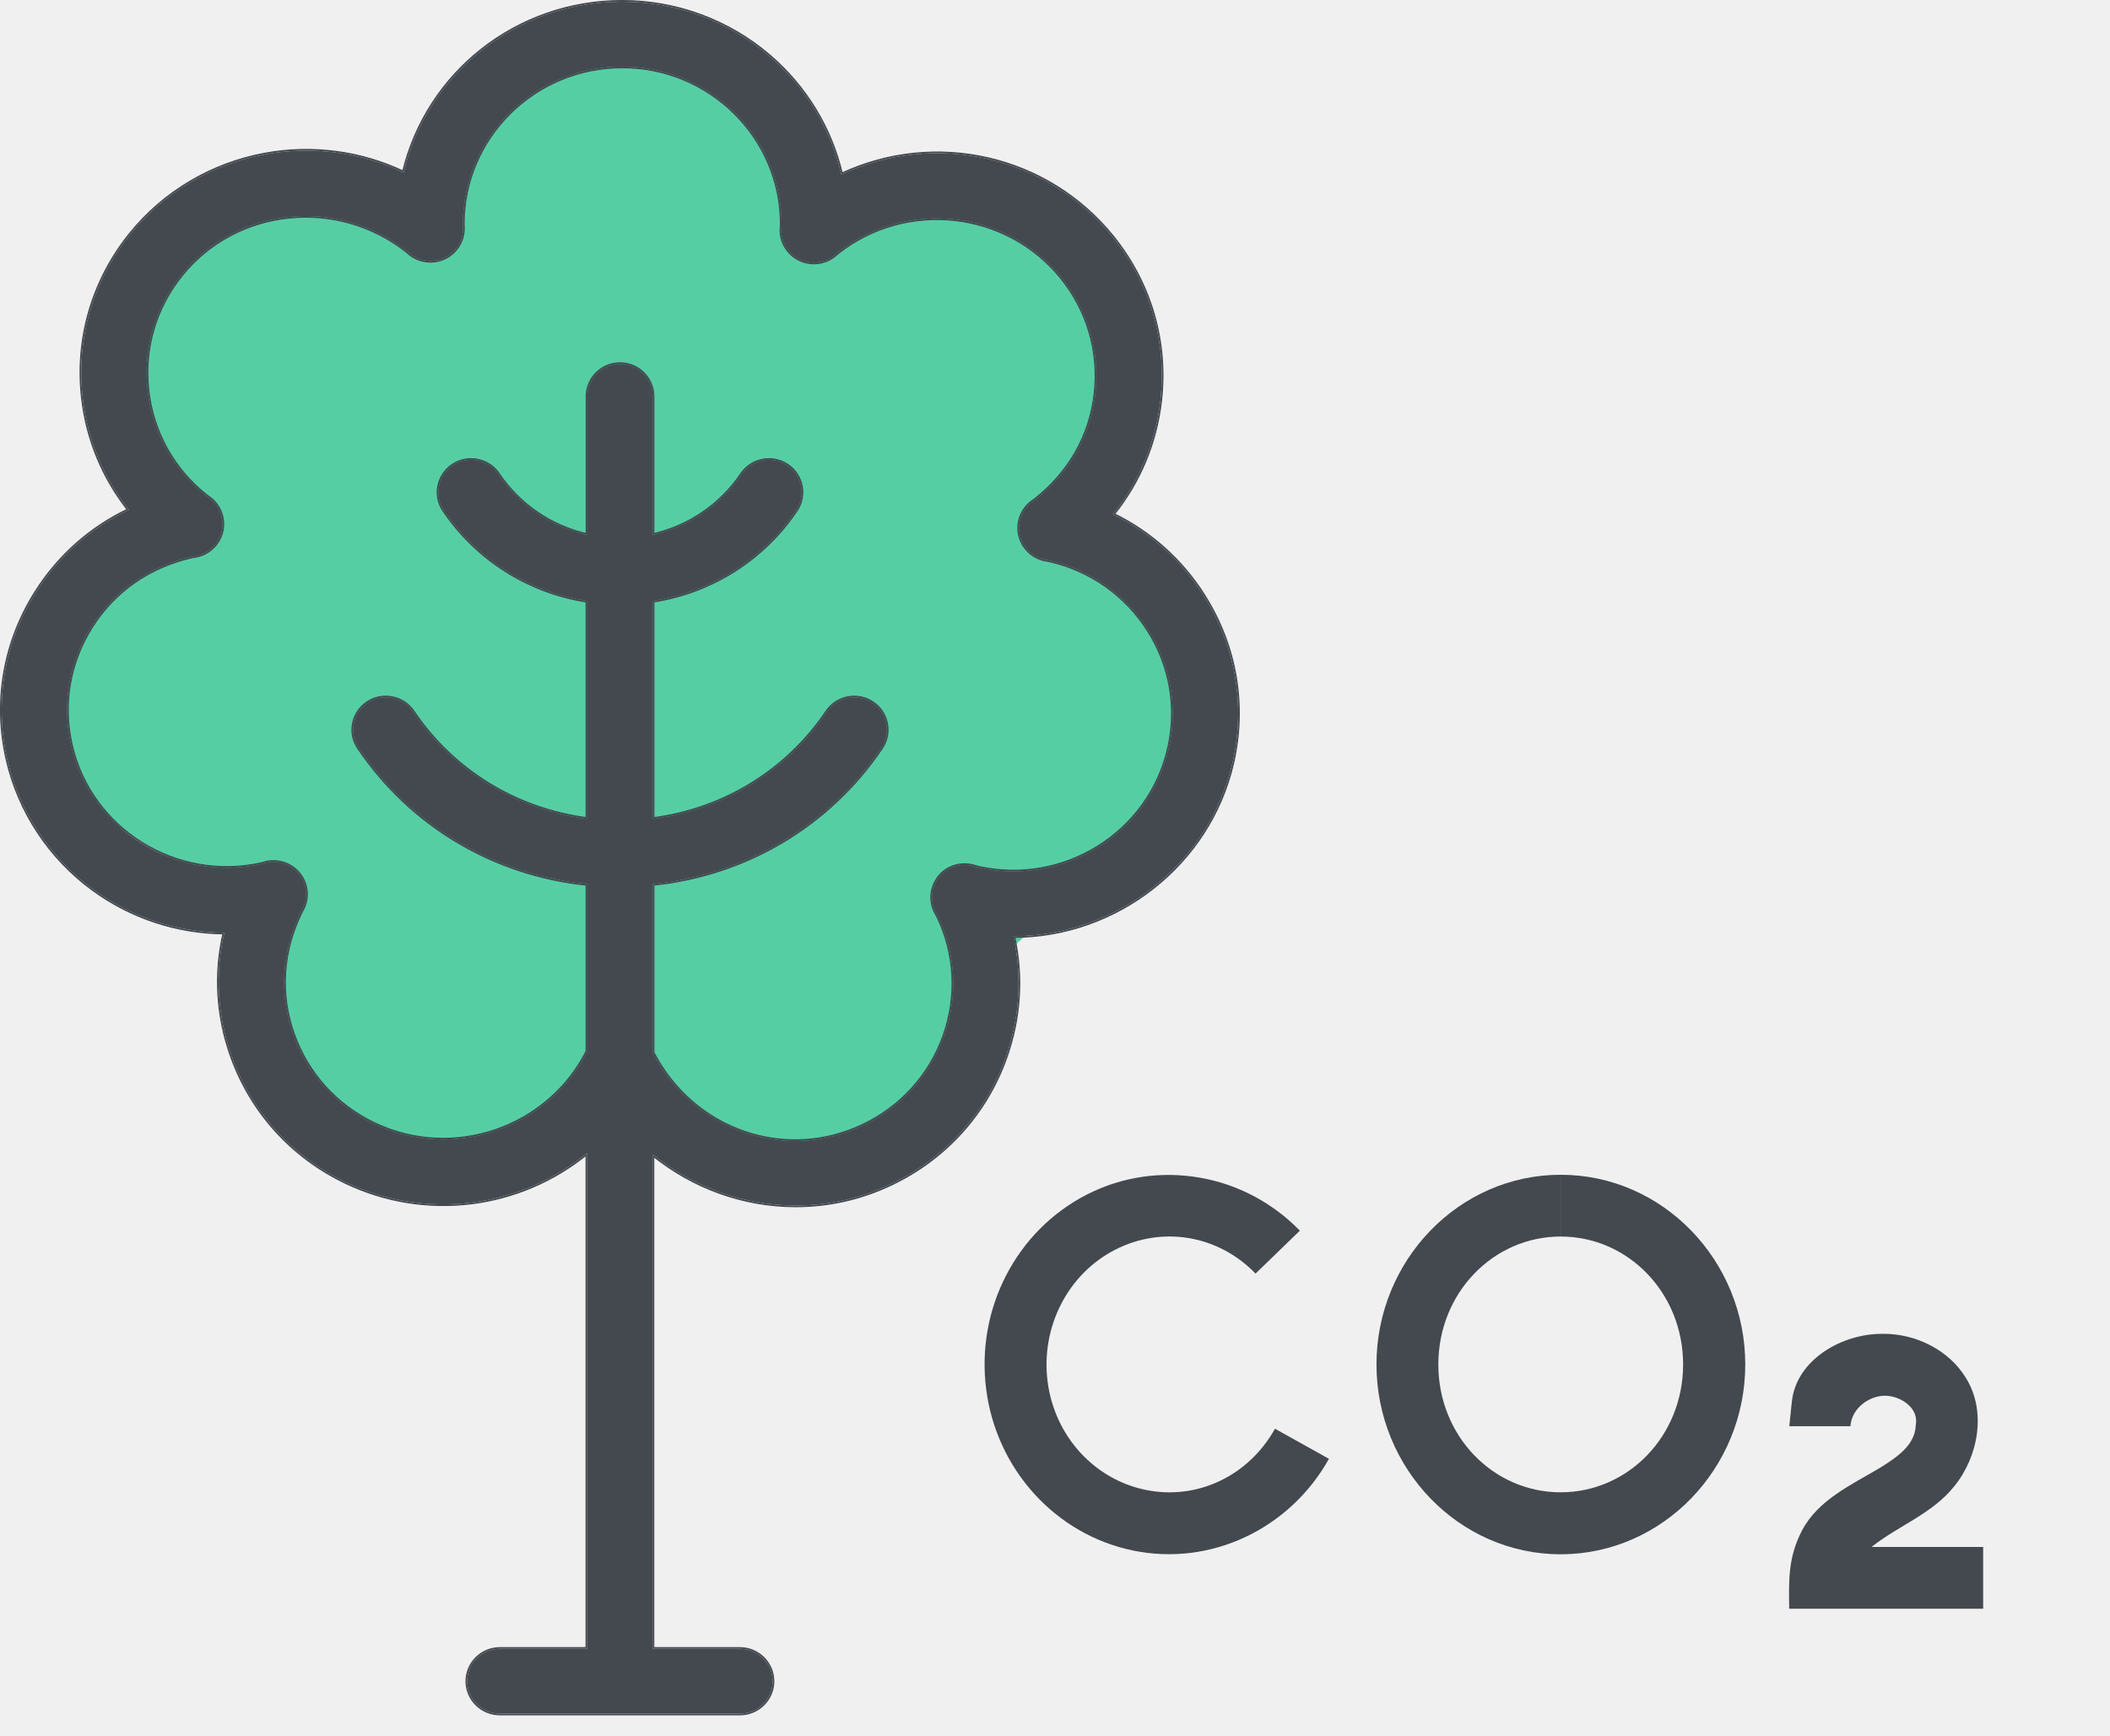
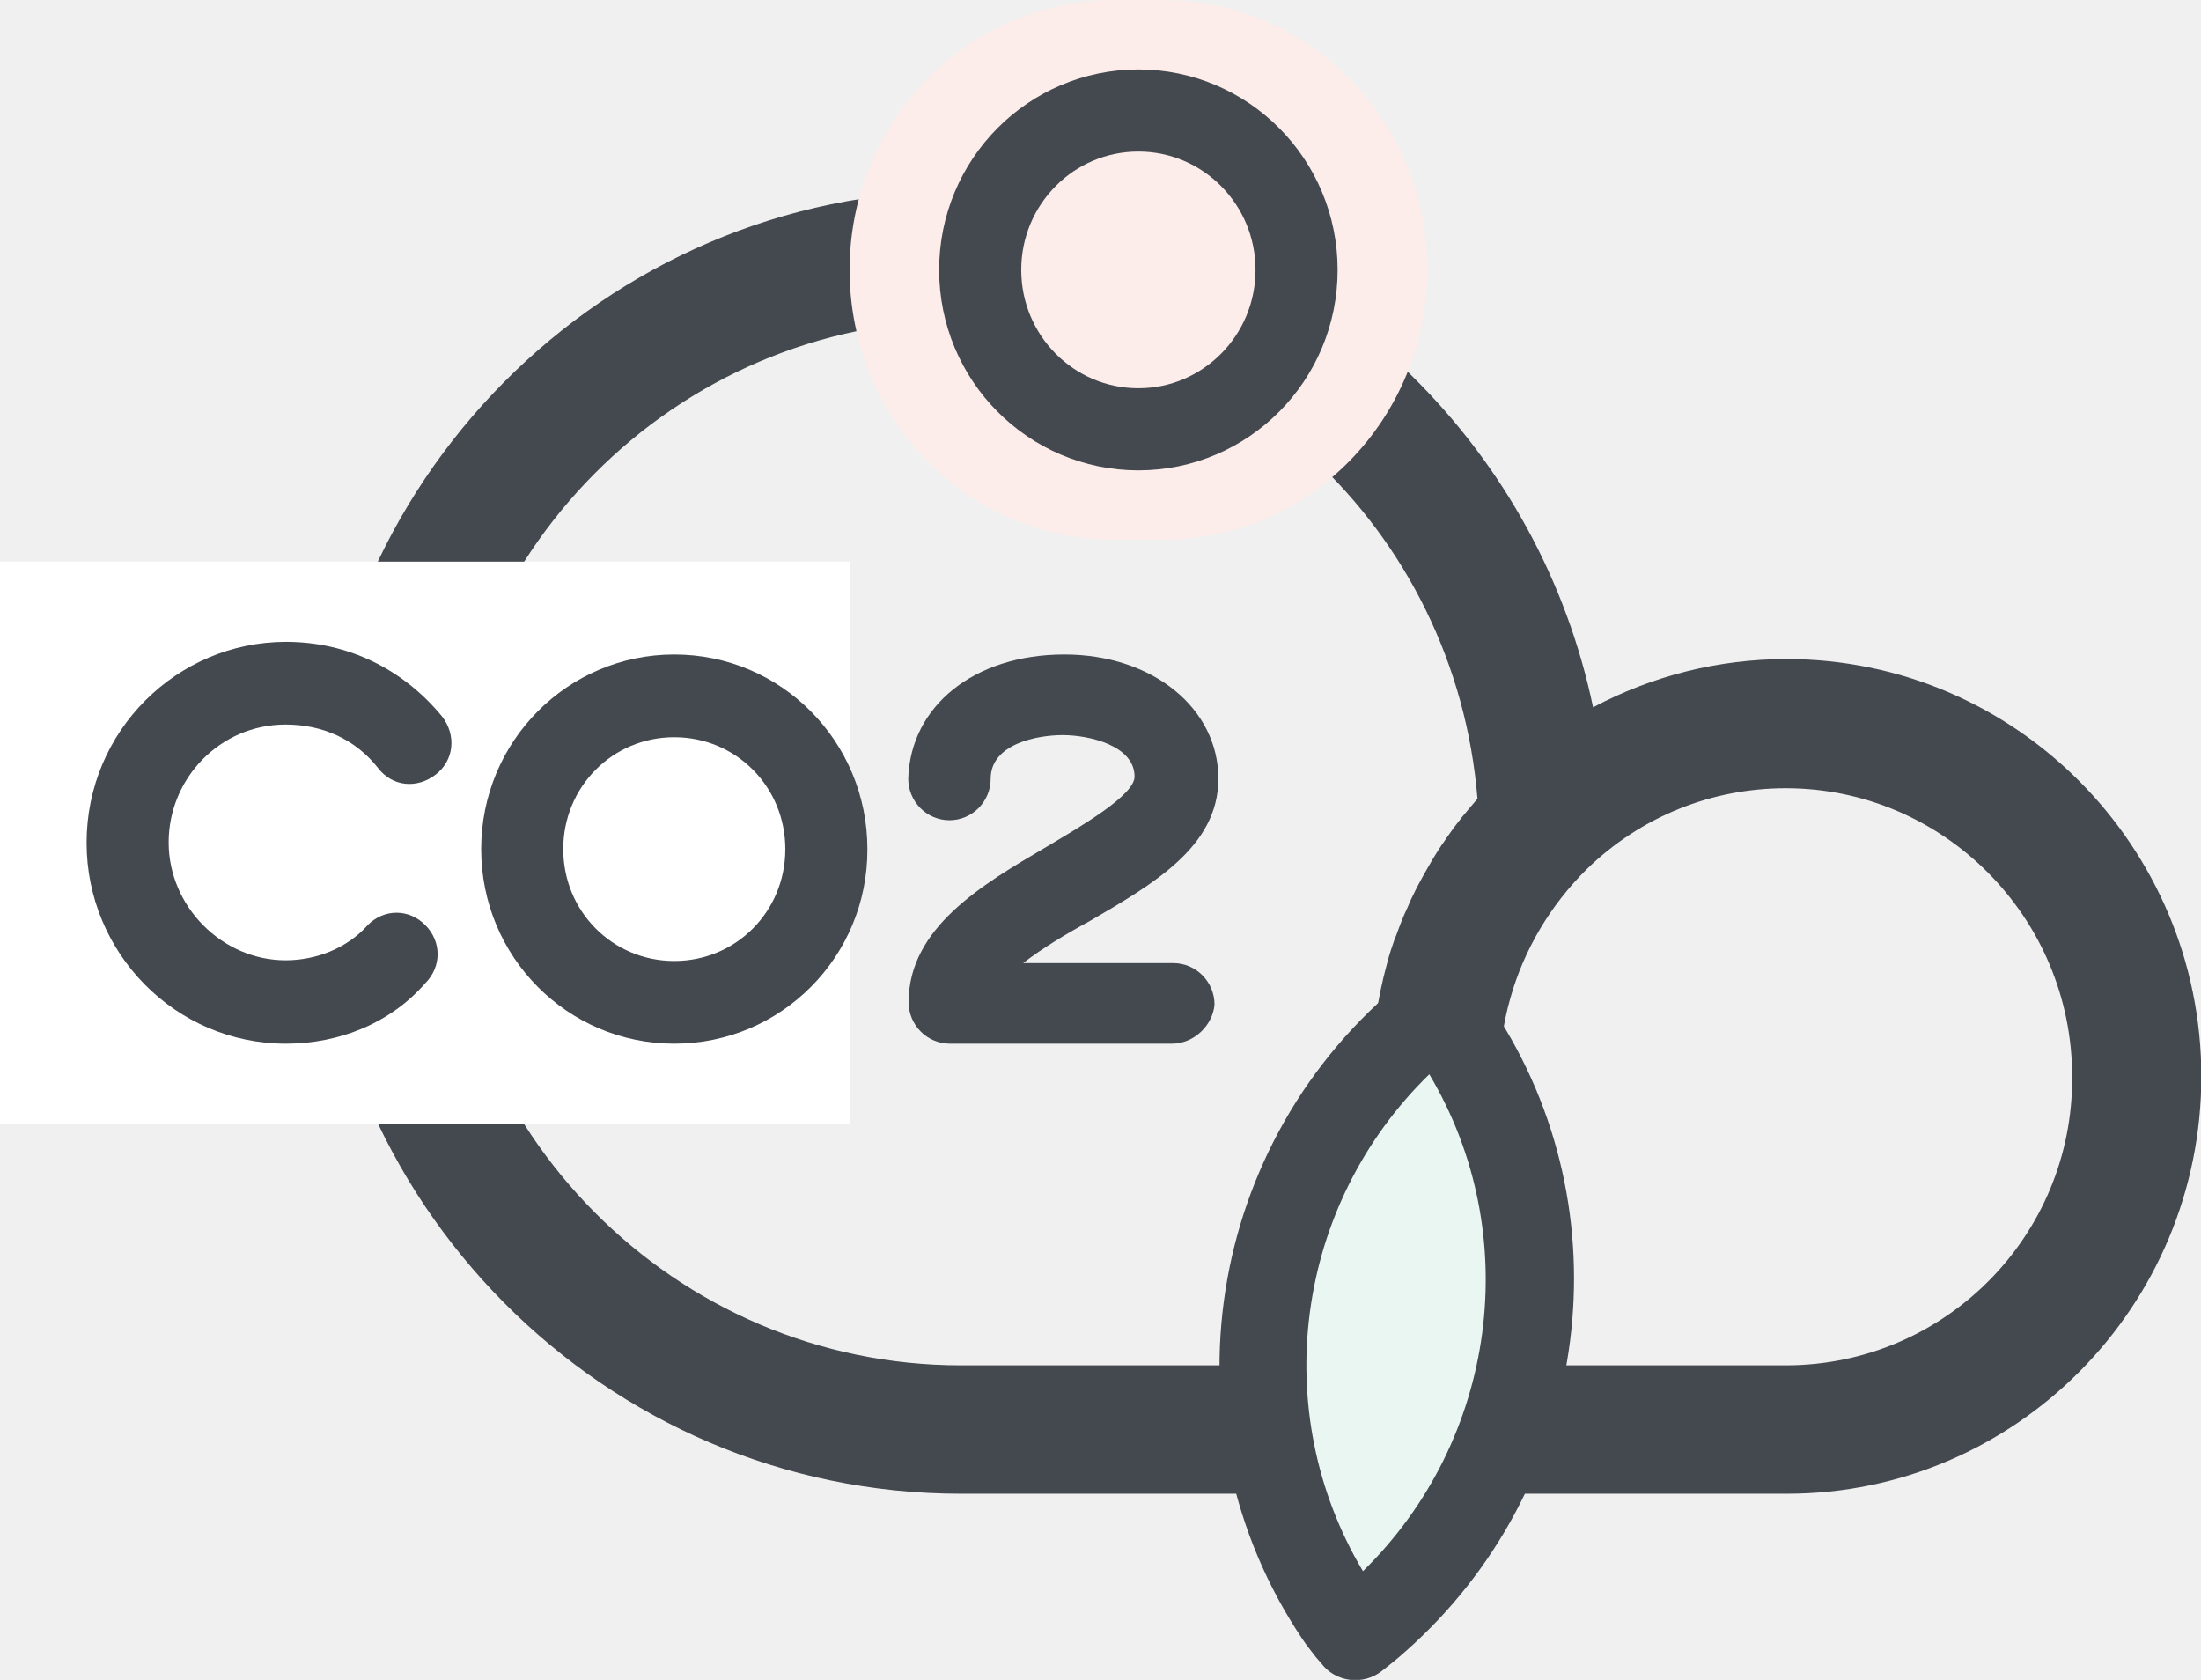
- <svg xmlns="http://www.w3.org/2000/svg" id="uuid-5972d5b6-7f60-43a9-8245-69f3f54d99df" data-name="Capa 1" viewBox="0 0 500.4 411.65">
+ <svg xmlns="http://www.w3.org/2000/svg" width="76" height="58" viewBox="0 0 76 58" fill="none">
+   <g clip-path="url(#clip0_1275_1222)">
+     <path d="M61.688 47.139H33.183C23.308 47.139 15.277 39.047 15.277 29.097C15.277 19.159 23.308 11.068 33.183 11.068C42.588 11.068 50.257 18.248 51.017 27.578C50.836 27.785 50.655 28.004 50.474 28.222C50.45 28.259 50.426 28.295 50.39 28.332C50.233 28.526 50.088 28.733 49.943 28.939C49.883 29.024 49.835 29.109 49.775 29.182C49.666 29.352 49.558 29.51 49.461 29.68C49.401 29.777 49.353 29.875 49.292 29.972C49.196 30.13 49.111 30.3 49.015 30.47C48.967 30.567 48.907 30.664 48.858 30.774C48.774 30.944 48.689 31.114 48.617 31.296C48.569 31.393 48.533 31.491 48.484 31.588C48.4 31.782 48.328 31.977 48.255 32.171C48.231 32.256 48.195 32.329 48.159 32.414C48.062 32.693 47.966 32.973 47.894 33.264C47.544 34.54 47.363 35.852 47.363 37.176C47.363 38.403 48.352 39.4 49.57 39.4C50.788 39.4 51.776 38.403 51.776 37.176C51.776 36.265 51.897 35.354 52.15 34.467C52.62 32.791 53.537 31.247 54.791 30.008C56.648 28.198 59.095 27.214 61.664 27.214C67.114 27.214 71.551 31.685 71.551 37.176C71.587 42.668 67.15 47.127 61.688 47.139ZM61.688 22.755C59.324 22.755 57.045 23.338 55.008 24.42C54.103 20.082 51.933 16.098 48.714 12.939C44.529 8.857 39.019 6.597 33.183 6.597C20.872 6.597 10.864 16.681 10.864 29.085C10.864 41.489 20.872 51.573 33.183 51.573H61.7C69.585 51.573 76.012 45.11 76.012 37.152C76 29.219 69.585 22.755 61.688 22.755Z" fill="#444950" />
+     <path d="M38.477 0H40.141C45.193 0 49.28 4.167 49.28 9.318C49.28 14.47 45.193 18.637 40.141 18.637H38.477C33.425 18.637 29.337 14.47 29.337 9.318C29.337 4.179 33.425 0 38.477 0Z" fill="#FCEDEA" />
+     <path d="M39.308 14.822C42.325 14.822 44.77 12.358 44.77 9.318C44.77 6.279 42.325 3.815 39.308 3.815C36.291 3.815 33.846 6.279 33.846 9.318C33.846 12.358 36.291 14.822 39.308 14.822Z" stroke="#444950" stroke-width="2.835" stroke-miterlimit="10" stroke-linecap="round" stroke-linejoin="round" />
+     <path d="M46.434 55.424C44.734 52.144 41.84 44.697 45.156 42.959L44.891 39.169C48.206 37.431 48.351 31.904 50.051 35.196C51.752 38.489 54.947 47.758 51.631 49.496L49.714 51.792C46.386 53.493 48.122 58.705 46.434 55.424Z" fill="#EAF6F2" />
+     <path d="M52.343 33.082C51.873 32.171 51.439 33.033 51.173 32.037C50.341 32.523 49.521 33.046 48.75 33.653L48.593 33.775C48.569 33.787 48.533 33.823 48.508 33.835C41.611 39.388 40.068 49.277 44.964 56.578C45.108 56.797 45.277 57.004 45.434 57.21L45.615 57.417C46.109 58.085 47.074 58.206 47.725 57.684C48.002 57.465 48.279 57.247 48.545 57.004C54.803 51.464 56.189 42.23 51.788 35.208C51.933 35.087 52.174 33.179 52.343 33.082ZM47.062 54.246C43.77 48.718 44.71 41.611 49.353 37.091C52.644 42.607 51.692 49.714 47.062 54.246Z" fill="#444950" />
+     <path d="M29.337 19.39H0V38.792H29.337V19.39Z" fill="white" />
+     <path d="M9.875 36.034C6.041 36.034 2.99 32.888 2.99 29.097C2.99 25.234 6.113 22.16 9.875 22.16C12.009 22.16 13.915 23.096 15.265 24.736C15.759 25.38 15.687 26.242 15.048 26.74C14.409 27.238 13.553 27.166 13.059 26.522C12.275 25.525 11.141 25.015 9.863 25.015C7.596 25.015 5.824 26.874 5.824 29.085C5.824 31.296 7.669 33.155 9.863 33.155C10.924 33.155 11.997 32.73 12.697 31.94C13.263 31.369 14.12 31.369 14.686 31.94C15.253 32.511 15.253 33.374 14.686 33.945C13.492 35.318 11.72 36.034 9.875 36.034Z" fill="#444950" />
+     <path d="M23.283 36.034C19.593 36.034 16.615 33.033 16.615 29.316C16.615 25.598 19.593 22.597 23.283 22.597C26.973 22.597 29.951 25.598 29.951 29.316C29.963 33.033 26.973 36.034 23.283 36.034ZM23.283 25.453C21.149 25.453 19.449 27.166 19.449 29.316C19.449 31.466 21.149 33.179 23.283 33.179C25.417 33.179 27.117 31.466 27.117 29.316C27.117 27.166 25.417 25.453 23.283 25.453Z" fill="#444950" />
+     <path d="M40.466 36.034H32.797C32.013 36.034 31.374 35.391 31.374 34.601C31.374 32.025 33.931 30.531 36.125 29.243C37.331 28.526 39.176 27.457 39.176 26.813C39.176 25.744 37.62 25.38 36.692 25.38C35.836 25.38 34.208 25.671 34.208 26.886C34.208 27.676 33.569 28.32 32.785 28.32C32.001 28.32 31.362 27.676 31.362 26.886C31.435 24.383 33.629 22.597 36.752 22.597C39.803 22.597 42.07 24.456 42.07 26.886C42.07 29.243 39.803 30.531 37.596 31.819C36.812 32.244 35.968 32.754 35.329 33.252H40.514C41.298 33.252 41.937 33.896 41.937 34.686C41.877 35.391 41.238 36.034 40.466 36.034Z" fill="#444950" />
+   </g>
  <defs>
-     <style>
-       .uuid-bb4d78e3-4565-4b58-ba17-7449cc36639a {
-         mask: url(#uuid-15d8cd3a-e416-41ab-8752-62611b0f4f4a);
-       }
- 
-       .uuid-bb4d78e3-4565-4b58-ba17-7449cc36639a, .uuid-47ece561-91d1-4d8a-ae90-a86a597a9b49, .uuid-edae53bc-f04a-47a0-bd41-0b891cb80b04, .uuid-077f1949-c811-43bc-b216-77d2582d544c, .uuid-bf18be31-3932-4c2f-b0be-925d13906372 {
-         fill: none;
-       }
- 
-       .uuid-e26223c1-77fb-4244-bce7-e88716940834, .uuid-4427236b-6ddc-41dc-a0a6-1005242793ec {
-         fill: #fff;
-       }
- 
-       .uuid-47ece561-91d1-4d8a-ae90-a86a597a9b49 {
-         mask: url(#uuid-ae6e76b4-8a02-4103-bf04-4fd673e18b2b);
-       }
- 
-       .uuid-4427236b-6ddc-41dc-a0a6-1005242793ec {
-         fill-rule: evenodd;
-       }
- 
-       .uuid-edae53bc-f04a-47a0-bd41-0b891cb80b04 {
-         mask: url(#uuid-b45cc173-e89b-4ad7-a60a-d33244019dbc);
-       }
- 
-       .uuid-fb8142db-34f3-4f53-8e19-6099bc3e8b31 {
-         fill: #444950;
-       }
- 
-       .uuid-077f1949-c811-43bc-b216-77d2582d544c {
-         mask: url(#uuid-2bc61579-cf76-4bbe-9abd-903f295735fc);
-       }
- 
-       .uuid-bf18be31-3932-4c2f-b0be-925d13906372 {
-         stroke: #444950;
-         stroke-width: .8px;
-       }
- 
-       .uuid-40b76d7a-8f48-4c23-bacb-88f2603ccdbd {
-         fill: #56cea4;
-       }
-     </style>
-     <mask id="uuid-ae6e76b4-8a02-4103-bf04-4fd673e18b2b" data-name="mask" x="357.96" y="286.27" width="142.44" height="125.37" maskUnits="userSpaceOnUse">
-       <g id="uuid-a31db02f-e497-4091-9c46-4dce4d44d980" data-name="path-1-inside-1 2767 9683">
-         <path class="uuid-4427236b-6ddc-41dc-a0a6-1005242793ec" d="m446.62,316.35c-9.74-.14-20.63,6.14-21.67,16.08l-.61,5.83h14.5c.34-4.65,5.01-7.48,8.65-7.22,3.54.26,7.56,2.96,6.85,6.87-.1,4.88-4.63,7.78-8.33,10.12-6.81,4.07-14.8,7.62-18.65,14.96-3.34,6.4-3.13,11.87-3.04,18.56h46v-14.66h-26.46c6.33-5.05,14.39-7.85,19.57-14.35,5.74-7.01,7.76-17.82,2.77-25.78-4.08-6.65-11.9-10.45-19.58-10.42Z" />
-       </g>
-     </mask>
-     <mask id="uuid-15d8cd3a-e416-41ab-8752-62611b0f4f4a" data-name="mask-1" x="203.42" y="248.58" width="152.68" height="150.12" maskUnits="userSpaceOnUse">
-       <g id="uuid-1dd177f4-87ef-4429-9808-10f860520087" data-name="path-3-inside-2 2767 9683">
-         <path class="uuid-4427236b-6ddc-41dc-a0a6-1005242793ec" d="m284.39,279.28c-8.87-1.52-18.2-.27-26.59,4.01-16.82,8.59-26.35,27.15-23.93,46.13,2.4,19.01,16.38,34.51,34.82,38.32,18.44,3.81,37.17-5.1,46.48-21.75l-12.8-7.14c-6.31,11.3-18.57,17.02-30.7,14.5-12.14-2.49-21.58-12.74-23.23-25.72-1.64-13,4.89-25.57,16.05-31.24,11.15-5.7,24.4-3.5,33.27,5.67l10.51-10.18c-6.61-6.8-15.01-11.09-23.87-12.6Z" />
-       </g>
-     </mask>
-     <mask id="uuid-b45cc173-e89b-4ad7-a60a-d33244019dbc" data-name="mask-2" x="296.37" y="248.54" width="147.61" height="150.16" maskUnits="userSpaceOnUse">
-       <g id="uuid-f779a5af-c2c5-44f2-ad4c-b231205f4b02" data-name="path-5-inside-3 2767 9683">
-         <path class="uuid-4427236b-6ddc-41dc-a0a6-1005242793ec" d="m370.12,293.27c16,0,29.04,13.37,29.04,30.34s-13.04,30.32-29.04,30.32-29.01-13.35-29.01-30.32,13.04-30.34,29.01-30.34Zm0-14.65c-24.2,0-43.68,20.38-43.68,44.99s19.48,45.02,43.68,45.02,43.78-20.38,43.78-45.02-19.55-44.99-43.78-44.99Z" />
-       </g>
-     </mask>
-     <mask id="uuid-2bc61579-cf76-4bbe-9abd-903f295735fc" data-name="mask-3" x="-7.12" y="-7.12" width="308.29" height="421.08" maskUnits="userSpaceOnUse">
-       <g id="uuid-e49e920e-7d48-4402-ba4b-183a05189d57" data-name="path-8-outside-4 2767 9683">
-         <rect class="uuid-e26223c1-77fb-4244-bce7-e88716940834" x="-7.12" y="-7.12" width="308.29" height="421.08" />
-         <path d="m285.56,141.41l-.07-.12c-5.31-8.39-12.71-15.01-21.55-19.3,6.24-7.72,10.11-16.98,11.25-26.97,1.59-14-2.43-27.78-11.3-38.79-15.55-19.29-42.11-25.23-64.35-14.84-2.52-10.88-8.52-20.78-17.15-28.15C172.72,4.96,160.35.4,147.58.4c-24.96,0-46.2,16.83-51.87,40.51-10.16-4.84-21.72-6.37-32.94-4.29-12.58,2.33-23.89,9.05-31.86,18.93-8.87,11.01-12.89,24.77-11.3,38.78,1.11,9.82,4.88,18.94,10.94,26.59-9.03,4.28-16.59,10.97-22,19.52-7.55,11.92-9.96,26.04-6.8,39.75,2.83,12.26,10,23.15,20.2,30.64,9.1,6.69,20.07,10.31,31.25,10.38-2.24,9.63-1.67,19.61,1.67,29.08,4.7,13.32,14.36,24.01,27.2,30.13,18.96,9.03,41.2,6.13,57.19-6.98v117.61h-20.72c-4.27,0-7.75,3.45-7.75,7.69s3.48,7.69,7.75,7.69h56.95c4.27,0,7.75-3.45,7.75-7.69s-3.48-7.69-7.75-7.69h-20.72v-117.29c9.54,7.79,21.59,12.16,33.9,12.16,7.91,0,15.54-1.73,22.68-5.13,12.85-6.12,22.51-16.82,27.2-30.14,3.28-9.31,3.89-19.13,1.78-28.61h0c24.46,0,46.41-17.07,51.94-41.01,3.17-13.68.78-27.74-6.73-39.64Zm-62.82,66.6c-1.9,2.35-2.25,5.62-.87,8.29.04.06.32.56.47.84,4.35,8.96,4.91,19.06,1.61,28.44-3.33,9.44-10.17,17.02-19.28,21.36-18.52,8.82-40.3,1.22-49.87-17.29v-39.97c22.15-2.27,41.81-13.95,54.22-32.32,2.38-3.52,1.42-8.31-2.13-10.67-3.55-2.36-8.38-1.41-10.76,2.11-9.5,14.08-24.44,23.24-41.33,25.43v-51.7c13.86-2.14,26.15-9.87,34-21.5,2.38-3.52,1.42-8.31-2.13-10.67s-8.38-1.41-10.76,2.11c-4.95,7.33-12.53,12.48-21.12,14.43v-32.89c0-4.24-3.48-7.69-7.75-7.69s-7.75,3.45-7.75,7.69v32.89c-8.58-1.95-16.16-7.09-21.12-14.43-1.15-1.71-2.91-2.86-4.94-3.26-2.04-.4-4.1,0-5.82,1.15-1.72,1.15-2.89,2.88-3.3,4.9-.41,2.01,0,4.06,1.16,5.77,7.85,11.62,20.14,19.36,34,21.5v51.69c-16.89-2.2-31.83-11.35-41.33-25.44-2.39-3.51-7.22-4.45-10.76-2.1-1.72,1.15-2.89,2.88-3.29,4.9-.41,2.01,0,4.07,1.16,5.77,12.4,18.37,32.05,30.06,54.22,32.33v39.71c-9.31,18.34-31.82,26.05-50.48,17.18-9.11-4.34-15.95-11.92-19.28-21.35-3.36-9.53-2.73-19.51,1.85-28.9l.14-.27c.08-.15.16-.3.22-.39,1.42-2.67,1.12-5.93-.77-8.32-1.88-2.38-5-3.44-7.94-2.72-.08.02-.67.19-.96.27-20.3,4.52-40.56-8.09-45.18-28.13-2.25-9.7-.53-19.69,4.81-28.13,5.45-8.59,13.74-14.35,24-16.66.25-.05.82-.13.83-.13,2.98-.58,5.37-2.85,6.06-5.79.69-2.93-.41-6.02-2.85-7.87-.06-.05-.55-.39-.78-.55-7.85-6.22-12.79-15.1-13.92-24.99-1.13-9.91,1.71-19.65,8.01-27.45,12.98-16.11,36.93-18.64,53.43-5.65.07.06.16.14.26.22l.36.32c2.34,1.96,5.62,2.37,8.37,1.05,2.74-1.31,4.46-4.11,4.38-7.17,0-.08-.04-.59-.05-.88.05-20.57,16.98-37.29,37.79-37.29s37.75,16.72,37.79,37.3l-.05.8c0,.15-.02.3-.02.4-.13,3.02,1.56,5.84,4.26,7.18,2.72,1.37,6.02,1.01,8.43-.96.06-.05.5-.43.71-.62,16.3-12.8,40.09-10.13,53.07,5.96,6.28,7.8,9.13,17.55,8.01,27.47-1.14,10.05-6.1,18.78-14.32,25.26l-.68.47c-2.42,1.8-3.58,4.86-2.93,7.79.64,2.93,2.97,5.24,5.92,5.89l1.05.18c9.83,2.24,18.19,8.12,23.54,16.58,5.26,8.29,7,18.09,4.91,27.65l-.11.47c-4.63,20.07-24.87,32.68-45.16,28.14l-.42-.12c-.23-.06-.67-.19-.86-.24-2.95-.78-6.09.26-8,2.6Z" />
-       </g>
-     </mask>
+     <clipPath id="clip0_1275_1222">
+       <rect width="76" height="58" fill="white" />
+     </clipPath>
  </defs>
-   <g class="uuid-47ece561-91d1-4d8a-ae90-a86a597a9b49">
-     <path class="uuid-fb8142db-34f3-4f53-8e19-6099bc3e8b31" d="m446.62,316.35l-.42,30.07h.27s.27,0,.27,0l-.12-30.08Zm-21.67,16.08l29.91,3.15v-.02s-29.91-3.13-29.91-3.13Zm-.61,5.83l-29.91-3.15-3.49,33.22h33.41v-30.08Zm14.5,0v30.08h27.94l2.06-27.86-30-2.21Zm8.65-7.22l2.21-30h-.06s-2.14,30-2.14,30Zm6.85,6.87l-29.6-5.35-.42,2.34-.05,2.37,30.07.64Zm-8.33,10.12l15.42,25.83.33-.2.32-.2-16.07-25.42Zm-18.65,14.96l-26.64-13.96-.02.04,26.66,13.92Zm-3.04,18.56l-30.07.42.42,29.66h29.66v-30.08Zm46,0v30.08h30.08v-30.08h-30.08Zm0-14.66h30.08v-30.08h-30.08v30.08Zm-26.46,0l-18.76-23.51-67.15,53.59h85.91v-30.08Zm19.57-14.35l-23.27-19.06-.13.16-.13.16,23.52,18.74Zm2.77-25.78l-25.64,15.73.08.13.08.13,25.48-15.99Zm-19.16-40.49c-11.02-.15-22.29,3.19-31.54,9.54-9.41,6.46-18.81,17.67-20.47,33.49l59.83,6.26c-.61,5.87-4.05,8.98-5.32,9.85-1.11.76-2.06,1.03-3.34,1.02l.83-60.15Zm-52,43.01l-.61,5.83,59.82,6.29.61-5.83-59.82-6.29Zm29.3,39.06h14.5v-60.15h-14.5v60.15Zm44.49-27.86c-.58,7.85-4.87,13.39-8.8,16.35-3.5,2.64-8.5,4.66-14.69,4.22l4.29-60c-9.83-.7-18.98,2.6-25.81,7.75-7.25,5.47-14.05,14.75-14.98,27.25l59.99,4.43Zm-23.55,20.56c-4.28-.32-8.73-1.9-12.65-5.35-4.51-3.97-9.85-12.28-7.89-23.12l59.19,10.71c2.67-14.75-4.33-26.37-11.56-32.73-6.64-5.85-14.87-8.92-22.69-9.49l-4.41,59.99Zm-21.01-23.76c.17-7.75,4.12-12.72,5.85-14.48.8-.82,1.35-1.19,1.23-1.1-.15.11-.43.29-1.41.92l32.14,50.85c1.38-.87,6.43-3.92,10.85-8.4,4.95-5.01,11.21-13.87,11.48-26.5l-60.14-1.28Zm6.32-15.07c-1.1.65-7.82,4.35-12.19,7.39-5.41,3.76-12.64,9.82-17.68,19.44l53.28,27.92c-1.19,2.28-2.51,2.89-1.26,2.02.62-.43,1.52-.99,3.05-1.88.79-.46,1.51-.86,2.51-1.43.92-.52,2-1.14,3.11-1.81l-30.83-51.65Zm-29.89,26.87c-7.36,14.09-6.53,27.13-6.45,32.9l60.15-.84c-.03-1.92-.05-2.98-.03-4.03.01-.93.05-1.32.06-1.43,0-.06-.02.15-.12.5-.11.36-.23.62-.28.73l-53.33-27.83Zm23.63,62.56h46v-60.15h-46v60.15Zm76.07-30.08v-14.66h-60.15v14.66h60.15Zm-30.08-44.74h-26.46v60.15h26.46v-60.15Zm-7.7,53.59c1.31-1.05,1.93-1.24,7.32-4.59,4.12-2.56,11.09-7.09,17.02-14.53l-47.05-37.49c.75-.94,1.1-.82-1.69.91-.65.41-1.34.82-2.25,1.37-.85.51-1.91,1.15-2.99,1.82-2.16,1.35-4.97,3.17-7.87,5.49l37.52,47.02Zm24.08-18.8c11.73-14.32,18.51-39.25,4.97-60.82l-50.95,31.97c-1.84-2.94-1.85-5.54-1.71-6.64.13-.99.46-1.79,1.15-2.62l46.54,38.11Zm5.13-60.56c-10.26-16.72-28.54-24.84-45.34-24.77l.24,60.15c-1.06,0-1.98-.23-2.84-.68-.89-.46-2.22-1.43-3.34-3.25l51.27-31.45Z" />
-   </g>
-   <g class="uuid-bb4d78e3-4565-4b58-ba17-7449cc36639a">
-     <path class="uuid-fb8142db-34f3-4f53-8e19-6099bc3e8b31" d="m284.39,279.28l5.08-29.64h0s-5.07,29.64-5.07,29.64Zm-26.59,4.01l-13.68-26.79h0s13.68,26.79,13.68,26.79Zm-23.93,46.13l29.84-3.77v-.04s-29.84,3.81-29.84,3.81Zm34.82,38.32l-6.1,29.45h.02s6.08-29.45,6.08-29.45Zm46.48-21.75l26.25,14.68,14.69-26.27-26.28-14.67-14.66,26.26Zm-12.8-7.14l14.66-26.26-26.26-14.65-14.66,26.25,26.26,14.66Zm-30.7,14.5l6.14-29.44-.1-.02-6.03,29.47Zm-23.23-25.72l-29.84,3.77v.03s29.84-3.8,29.84-3.8Zm16.05-31.24l13.62,26.82.07-.04-13.69-26.78Zm33.27,5.67l-21.62,20.91,20.92,21.63,21.62-20.94-20.92-21.61Zm10.51-10.18l20.92,21.61,21.65-20.97-21.01-21.61-21.56,20.97Zm-18.79-42.25c-15.02-2.57-30.95-.47-45.34,6.87l27.35,53.58c2.4-1.22,5.12-1.62,7.84-1.16l10.15-59.29Zm-45.35,6.88c-28.48,14.55-44.06,45.57-40.08,76.73l59.67-7.62c-.87-6.81,2.62-12.91,7.78-15.54l-27.36-53.57Zm-40.09,76.69c3.95,31.29,27.07,57.49,58.56,64l12.19-58.91c-5.38-1.11-10.22-5.91-11.07-12.64l-59.68,7.54Zm58.58,64.01c31.8,6.56,63.36-8.89,78.81-36.52l-52.51-29.35c-3.17,5.66-9.06,8.01-14.14,6.97l-12.16,58.91Zm67.21-77.47l-12.8-7.14-29.32,52.53,12.8,7.14,29.31-52.53Zm-53.72,4.46c-.14.25-.12.07.28-.12.18-.09.42-.16.69-.19.28-.03.53-.02.73.02l-12.27,58.89c25.56,5.33,50.66-7.01,63.1-29.28l-52.52-29.33Zm1.6-.31c.21.04.38.12.5.19.12.07.17.12.18.13.03.03-.07-.06-.11-.37l-59.67,7.6c3.22,25.23,21.79,46.21,47.03,51.38l12.07-58.93Zm.57-.02c-.05-.37.03-.65.12-.82.09-.17.07-.01-.29.17l-27.24-53.63c-22.99,11.68-35.43,36.81-32.27,61.83l59.68-7.54Zm-.1-.69c-.2.1-.66.23-1.22.13-.56-.09-.83-.34-.83-.34l43.24-41.82c-17.98-18.59-45.53-23.32-68.58-11.54l27.38,53.56Zm40.5.49l10.51-10.18-41.85-43.21-10.51,10.18,41.85,43.21Zm11.15-52.76c-11.12-11.43-25.31-18.7-40.35-21.28l-10.16,59.29c2.68.46,5.27,1.76,7.38,3.93l43.13-41.94Z" />
-   </g>
-   <g class="uuid-edae53bc-f04a-47a0-bd41-0b891cb80b04">
-     <path class="uuid-fb8142db-34f3-4f53-8e19-6099bc3e8b31" d="m341.11,323.6h-30.08,30.08Zm29.01-.26c-.23,0-.51-.06-.76-.16-.23-.1-.34-.21-.38-.24-.04-.04-.01-.03.02.05.03.07.09.25.09.61h60.15c0-32.49-25.44-60.41-59.12-60.41v60.15Zm-1.03.26c0,.37-.07.56-.09.62-.03.08-.05.08,0,.04.04-.04.16-.15.39-.25.25-.11.52-.16.74-.16v60.15c33.65,0,59.12-27.86,59.12-60.4h-60.15Zm1.03.25c.24,0,.52.06.78.17.23.1.35.21.39.25.04.04.02.03-.01-.05-.03-.07-.09-.25-.09-.62h-60.15c0,32.5,25.44,60.4,59.09,60.4v-60.15Zm1.06-.25c0-.36.06-.54.09-.61.03-.09.06-.1.02-.06-.03.04-.15.14-.38.24-.26.11-.55.17-.8.17v-60.15c-33.67,0-59.09,27.96-59.09,60.41h60.15Zm-1.06-75.07c-41.78,0-73.76,34.83-73.76,75.07h60.15c0-8.98,6.98-14.91,13.6-14.91v-60.15Zm-73.76,75.07c0,40.25,31.96,75.1,73.76,75.1v-60.15c-6.61,0-13.6-5.92-13.6-14.94h-60.15Zm73.76,75.1c41.75,0,73.86-34.77,73.86-75.1h-60.15c0,8.94-6.99,14.94-13.7,14.94v60.15Zm73.86-75.1c0-40.3-32.12-75.07-73.86-75.07v60.15c6.72,0,13.7,6.02,13.7,14.91h60.15Z" />
-   </g>
-   <path class="uuid-40b76d7a-8f48-4c23-bacb-88f2603ccdbd" d="m229.74,244.78c0,21.05-40.1,31.33-60.15,33.84l-22.56-18.8c-10.03,6.27-36.85,17.29-63.91,11.28-27.07-6.02-28.82-42.61-26.32-60.15-13.79-5.01-42.86-19.55-48.88-37.6-6.02-18.05,17.55-40.1,30.08-48.88-5.01-11.28-12.78-38.35-3.76-56.39,9.02-18.05,46.37-22.56,63.91-22.56,6.27-10.03,24.81-31.58,48.88-37.6,24.06-6.02,40.1,22.56,45.12,37.6h22.56c13.79,1.25,42.86,9.02,48.88,30.08,6.02,21.05-2.51,43.86-7.52,52.64l22.56,11.28c1.25,6.27,3.01,24.06,0,45.12-3.76,26.32-48.88,33.84-48.88,60.15Z" />
-   <path class="uuid-fb8142db-34f3-4f53-8e19-6099bc3e8b31" d="m285.56,141.41l-.07-.12c-5.31-8.39-12.71-15.01-21.55-19.3,6.24-7.72,10.11-16.98,11.25-26.97,1.59-14-2.43-27.78-11.3-38.79-15.55-19.29-42.11-25.23-64.35-14.84-2.52-10.88-8.52-20.78-17.15-28.15C172.72,4.96,160.35.4,147.58.4c-24.96,0-46.2,16.83-51.87,40.51-10.16-4.84-21.72-6.37-32.94-4.29-12.58,2.33-23.89,9.05-31.86,18.93-8.87,11.01-12.89,24.77-11.3,38.78,1.11,9.82,4.88,18.94,10.94,26.59-9.03,4.28-16.59,10.97-22,19.52-7.55,11.92-9.96,26.04-6.8,39.75,2.83,12.26,10,23.15,20.2,30.64,9.1,6.69,20.07,10.31,31.25,10.38-2.24,9.63-1.67,19.61,1.67,29.08,4.7,13.32,14.36,24.01,27.2,30.13,18.96,9.03,41.2,6.13,57.19-6.98v117.61h-20.72c-4.27,0-7.75,3.45-7.75,7.69s3.48,7.69,7.75,7.69h56.95c4.27,0,7.75-3.45,7.75-7.69s-3.48-7.69-7.75-7.69h-20.72v-117.29c9.54,7.79,21.59,12.16,33.9,12.16,7.91,0,15.54-1.73,22.68-5.13,12.85-6.12,22.51-16.82,27.2-30.14,3.28-9.31,3.89-19.13,1.78-28.61h0c24.46,0,46.41-17.07,51.94-41.01,3.17-13.68.78-27.74-6.73-39.64Zm-62.82,66.6c-1.9,2.35-2.25,5.62-.87,8.29.04.06.32.56.47.84,4.35,8.96,4.91,19.06,1.61,28.44-3.33,9.44-10.17,17.02-19.28,21.36-18.52,8.82-40.3,1.22-49.87-17.29v-39.97c22.15-2.27,41.81-13.95,54.22-32.32,2.38-3.52,1.42-8.31-2.13-10.67-3.55-2.36-8.38-1.41-10.76,2.11-9.5,14.08-24.44,23.24-41.33,25.43v-51.7c13.86-2.14,26.15-9.87,34-21.5,2.38-3.52,1.42-8.31-2.13-10.67s-8.38-1.41-10.76,2.11c-4.95,7.33-12.53,12.48-21.12,14.43v-32.89c0-4.24-3.48-7.69-7.75-7.69s-7.75,3.45-7.75,7.69v32.89c-8.58-1.95-16.16-7.09-21.12-14.43-1.15-1.71-2.91-2.86-4.94-3.26-2.04-.4-4.1,0-5.82,1.15-1.72,1.15-2.89,2.88-3.3,4.9-.41,2.01,0,4.06,1.16,5.77,7.85,11.62,20.14,19.36,34,21.5v51.69c-16.89-2.2-31.83-11.35-41.33-25.44-2.39-3.51-7.22-4.45-10.76-2.1-1.72,1.15-2.89,2.88-3.29,4.9-.41,2.01,0,4.07,1.16,5.77,12.4,18.37,32.05,30.06,54.22,32.33v39.71c-9.31,18.34-31.82,26.05-50.48,17.18-9.11-4.34-15.95-11.92-19.28-21.35-3.36-9.53-2.73-19.51,1.85-28.9l.14-.27c.08-.15.16-.3.22-.39,1.42-2.67,1.12-5.93-.77-8.32-1.88-2.38-5-3.44-7.94-2.72-.08.02-.67.19-.96.27-20.3,4.52-40.56-8.09-45.18-28.13-2.25-9.7-.53-19.69,4.81-28.13,5.45-8.59,13.74-14.35,24-16.66.25-.05.82-.13.83-.13,2.98-.58,5.37-2.85,6.06-5.79.69-2.93-.41-6.02-2.85-7.87-.06-.05-.55-.39-.78-.55-7.85-6.22-12.79-15.1-13.92-24.99-1.13-9.91,1.71-19.65,8.01-27.45,12.98-16.11,36.93-18.64,53.43-5.65.07.06.16.14.26.22l.36.32c2.34,1.96,5.62,2.37,8.37,1.05,2.74-1.31,4.46-4.11,4.38-7.17,0-.08-.04-.59-.05-.88.05-20.57,16.98-37.29,37.79-37.29s37.75,16.72,37.79,37.3l-.05.8c0,.15-.02.3-.02.4-.13,3.02,1.56,5.84,4.26,7.18,2.72,1.37,6.02,1.01,8.43-.96.06-.05.5-.43.71-.62,16.3-12.8,40.09-10.13,53.07,5.96,6.28,7.8,9.13,17.55,8.01,27.47-1.14,10.05-6.1,18.78-14.32,25.26l-.68.47c-2.42,1.8-3.58,4.86-2.93,7.79.64,2.93,2.97,5.24,5.92,5.89l1.05.18c9.83,2.24,18.19,8.12,23.54,16.58,5.26,8.29,7,18.09,4.91,27.65l-.11.47c-4.63,20.07-24.87,32.68-45.16,28.14l-.42-.12c-.23-.06-.67-.19-.86-.24-2.95-.78-6.09.26-8,2.6Z" />
-   <g class="uuid-077f1949-c811-43bc-b216-77d2582d544c">
-     <path class="uuid-bf18be31-3932-4c2f-b0be-925d13906372" d="m285.56,141.41l-.07-.12c-5.31-8.39-12.71-15.01-21.55-19.3,6.24-7.72,10.11-16.98,11.25-26.97,1.59-14-2.43-27.78-11.3-38.79-15.55-19.29-42.11-25.23-64.35-14.84-2.52-10.88-8.52-20.78-17.15-28.15C172.72,4.96,160.35.4,147.58.4c-24.96,0-46.2,16.83-51.87,40.51-10.16-4.84-21.72-6.37-32.94-4.29-12.58,2.33-23.89,9.05-31.86,18.93-8.87,11.01-12.89,24.77-11.3,38.78,1.11,9.82,4.88,18.94,10.94,26.59-9.03,4.28-16.59,10.97-22,19.52-7.55,11.92-9.96,26.04-6.8,39.75,2.83,12.26,10,23.15,20.2,30.64,9.1,6.69,20.07,10.31,31.25,10.38-2.24,9.63-1.67,19.61,1.67,29.08,4.7,13.32,14.36,24.01,27.2,30.13,18.96,9.03,41.2,6.13,57.19-6.98v117.61h-20.72c-4.27,0-7.75,3.45-7.75,7.69s3.48,7.69,7.75,7.69h56.95c4.27,0,7.75-3.45,7.75-7.69s-3.48-7.69-7.75-7.69h-20.72v-117.29c9.54,7.79,21.59,12.16,33.9,12.16,7.91,0,15.54-1.73,22.68-5.13,12.85-6.12,22.51-16.82,27.2-30.14,3.28-9.31,3.89-19.13,1.78-28.61h0c24.46,0,46.41-17.07,51.94-41.01,3.17-13.68.78-27.74-6.73-39.64Zm-62.82,66.6c-1.9,2.35-2.25,5.62-.87,8.29.04.06.32.56.47.84,4.35,8.96,4.91,19.06,1.61,28.44-3.33,9.44-10.17,17.02-19.28,21.36-18.52,8.82-40.3,1.22-49.87-17.29v-39.97c22.15-2.27,41.81-13.95,54.22-32.32,2.38-3.52,1.42-8.31-2.13-10.67-3.55-2.36-8.38-1.41-10.76,2.11-9.5,14.08-24.44,23.24-41.33,25.43v-51.7c13.86-2.14,26.15-9.87,34-21.5,2.38-3.52,1.42-8.31-2.13-10.67s-8.38-1.41-10.76,2.11c-4.95,7.33-12.53,12.48-21.12,14.43v-32.89c0-4.24-3.48-7.69-7.75-7.69s-7.75,3.45-7.75,7.69v32.89c-8.58-1.95-16.16-7.09-21.12-14.43-1.15-1.71-2.91-2.86-4.94-3.26-2.04-.4-4.1,0-5.82,1.15-1.72,1.15-2.89,2.88-3.3,4.9-.41,2.01,0,4.06,1.16,5.77,7.85,11.62,20.14,19.36,34,21.5v51.69c-16.89-2.2-31.83-11.35-41.33-25.44-2.39-3.51-7.22-4.45-10.76-2.1-1.72,1.15-2.89,2.88-3.29,4.9-.41,2.01,0,4.07,1.16,5.77,12.4,18.37,32.05,30.06,54.22,32.33v39.71c-9.31,18.34-31.82,26.05-50.48,17.18-9.11-4.34-15.95-11.92-19.28-21.35-3.36-9.53-2.73-19.51,1.85-28.9l.14-.27c.08-.15.16-.3.22-.39,1.42-2.67,1.12-5.93-.77-8.32-1.88-2.38-5-3.44-7.94-2.72-.08.02-.67.19-.96.27-20.3,4.52-40.56-8.09-45.18-28.13-2.25-9.7-.53-19.69,4.81-28.13,5.45-8.59,13.74-14.35,24-16.66.25-.05.82-.13.83-.13,2.98-.58,5.37-2.85,6.06-5.79.69-2.93-.41-6.02-2.85-7.87-.06-.05-.55-.39-.78-.55-7.85-6.22-12.79-15.1-13.92-24.99-1.13-9.91,1.71-19.65,8.01-27.45,12.98-16.11,36.93-18.64,53.43-5.65.07.06.16.14.26.22l.36.32c2.34,1.96,5.62,2.37,8.37,1.05,2.74-1.31,4.46-4.11,4.38-7.17,0-.08-.04-.59-.05-.88.05-20.57,16.98-37.29,37.79-37.29s37.75,16.72,37.79,37.3l-.05.8c0,.15-.02.3-.02.4-.13,3.02,1.56,5.84,4.26,7.18,2.72,1.37,6.02,1.01,8.43-.96.06-.05.5-.43.71-.62,16.3-12.8,40.09-10.13,53.07,5.96,6.28,7.8,9.13,17.55,8.01,27.47-1.14,10.05-6.1,18.78-14.32,25.26l-.68.47c-2.42,1.8-3.58,4.86-2.93,7.79.64,2.93,2.97,5.24,5.92,5.89l1.05.18c9.83,2.24,18.19,8.12,23.54,16.58,5.26,8.29,7,18.09,4.91,27.65l-.11.47c-4.63,20.07-24.87,32.68-45.16,28.14l-.42-.12c-.23-.06-.67-.19-.86-.24-2.95-.78-6.09.26-8,2.6Z" />
-   </g>
</svg>
